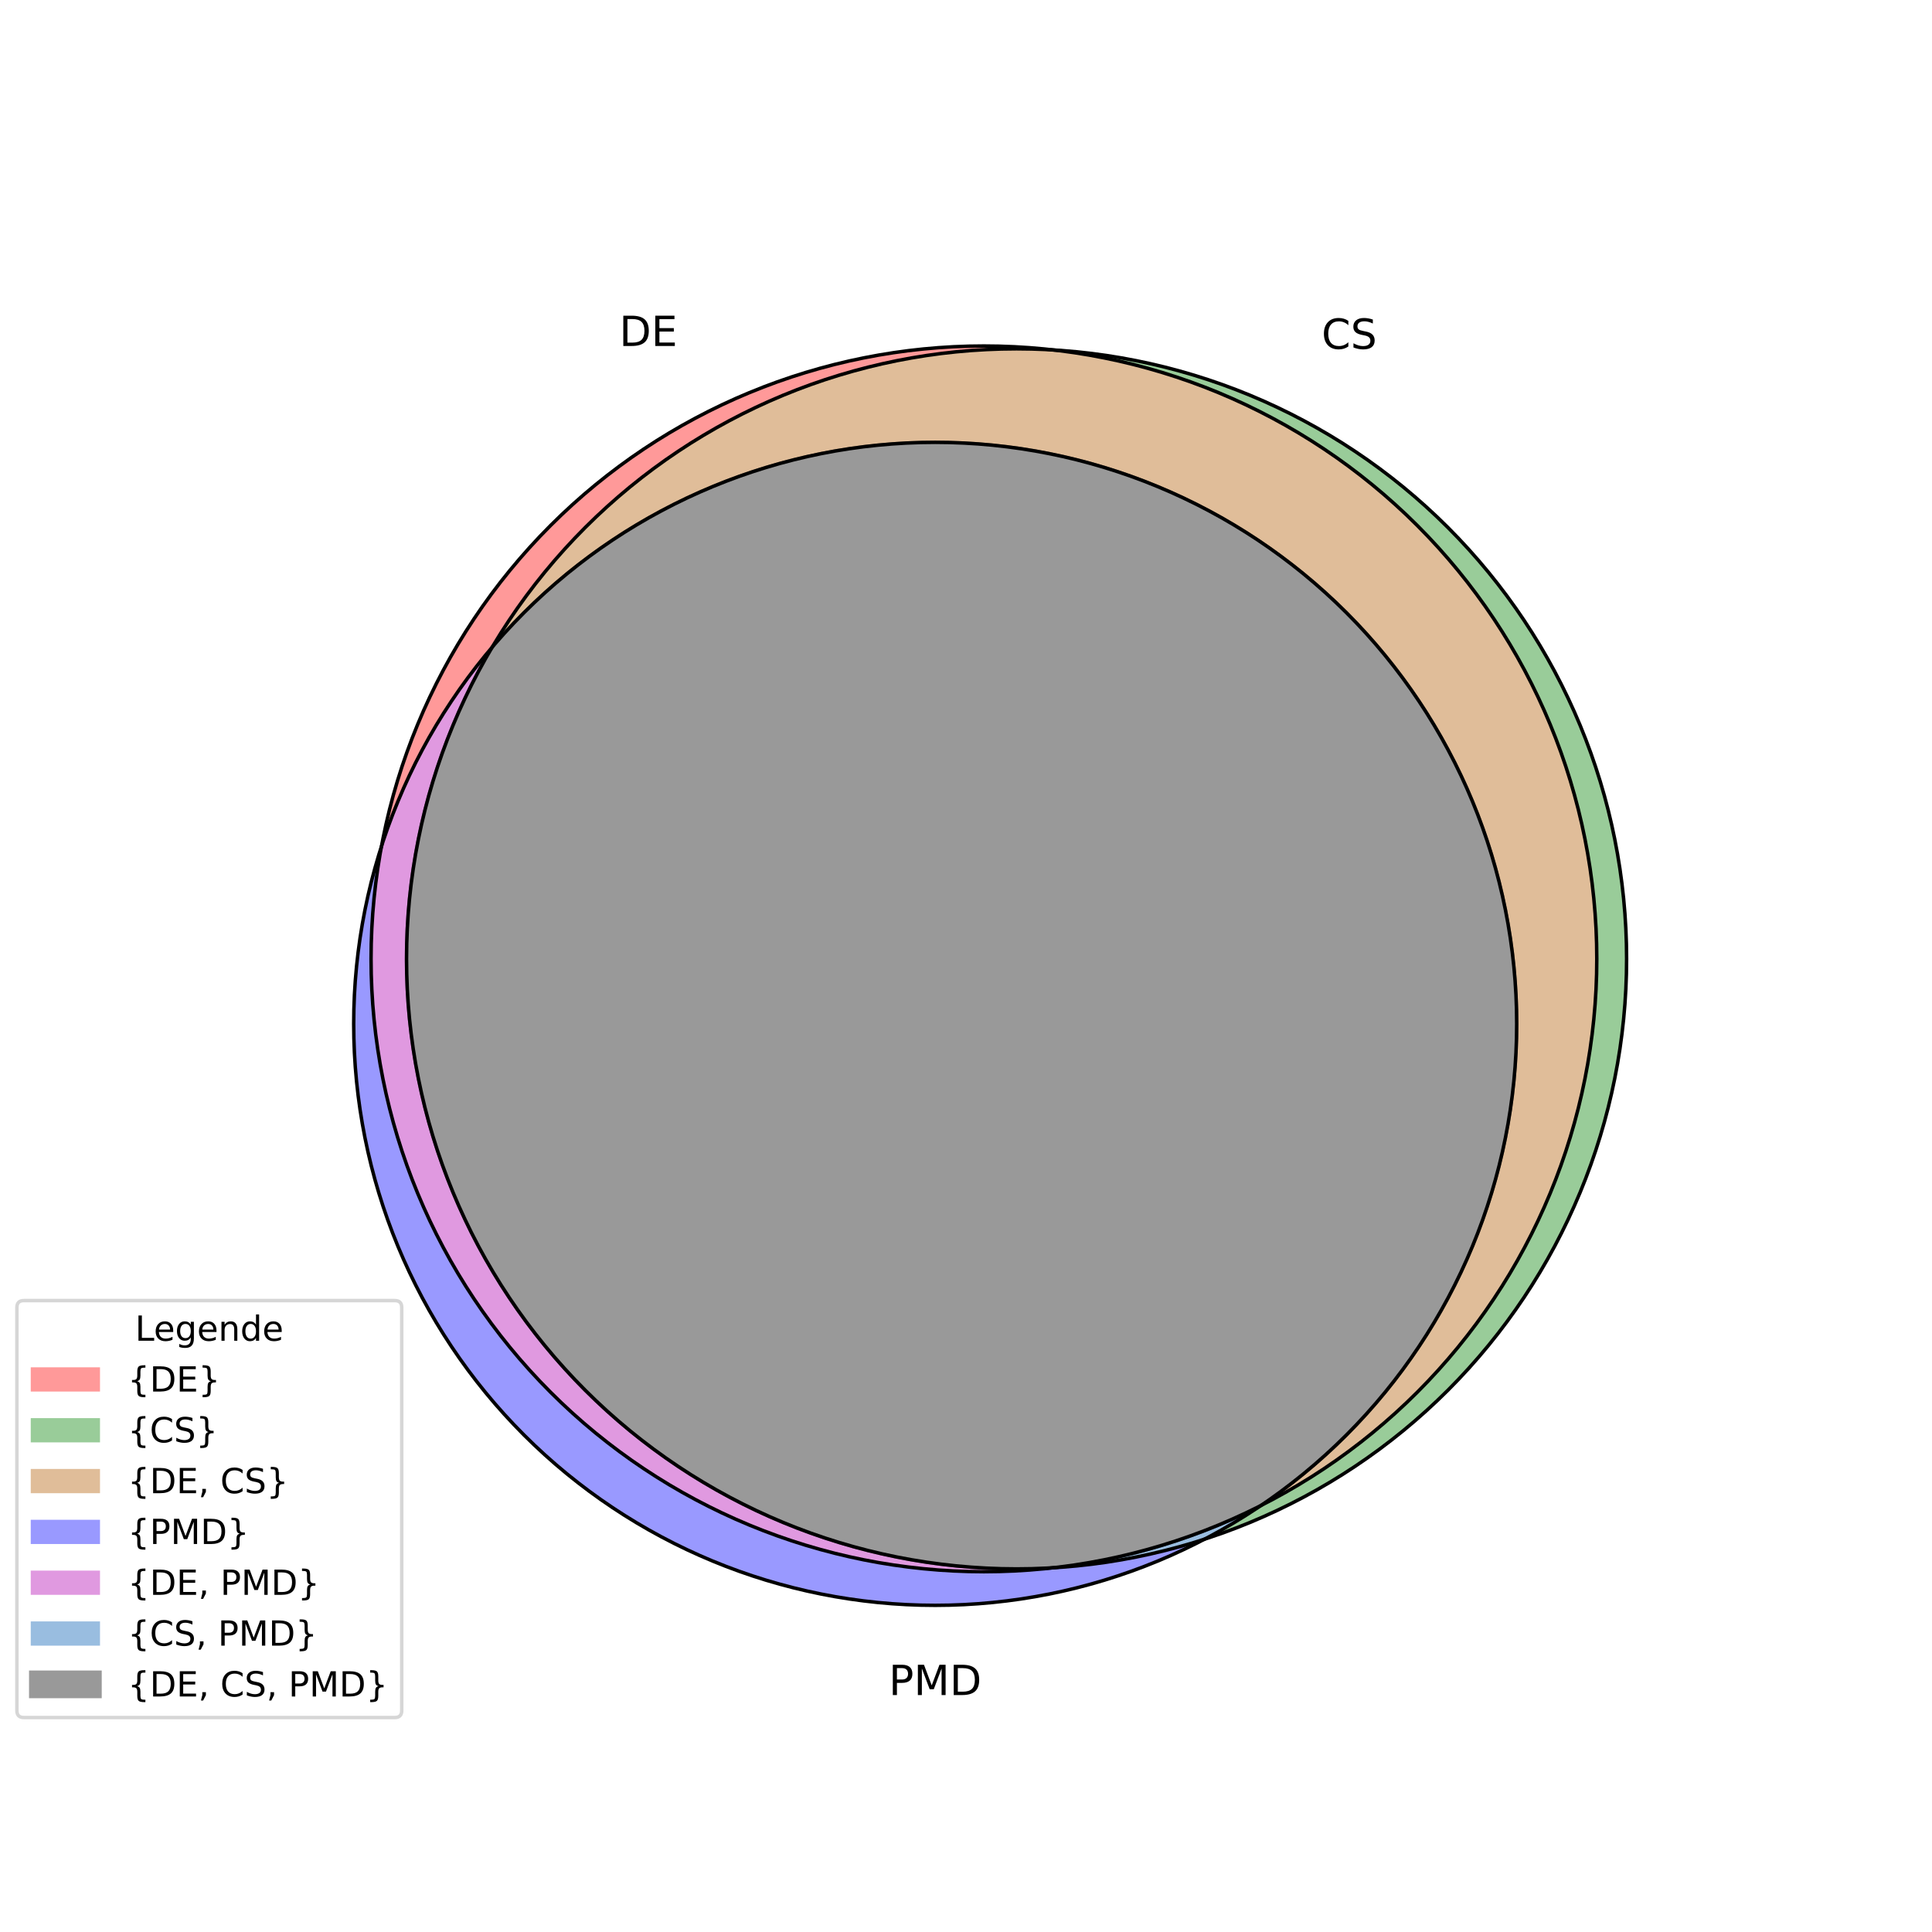
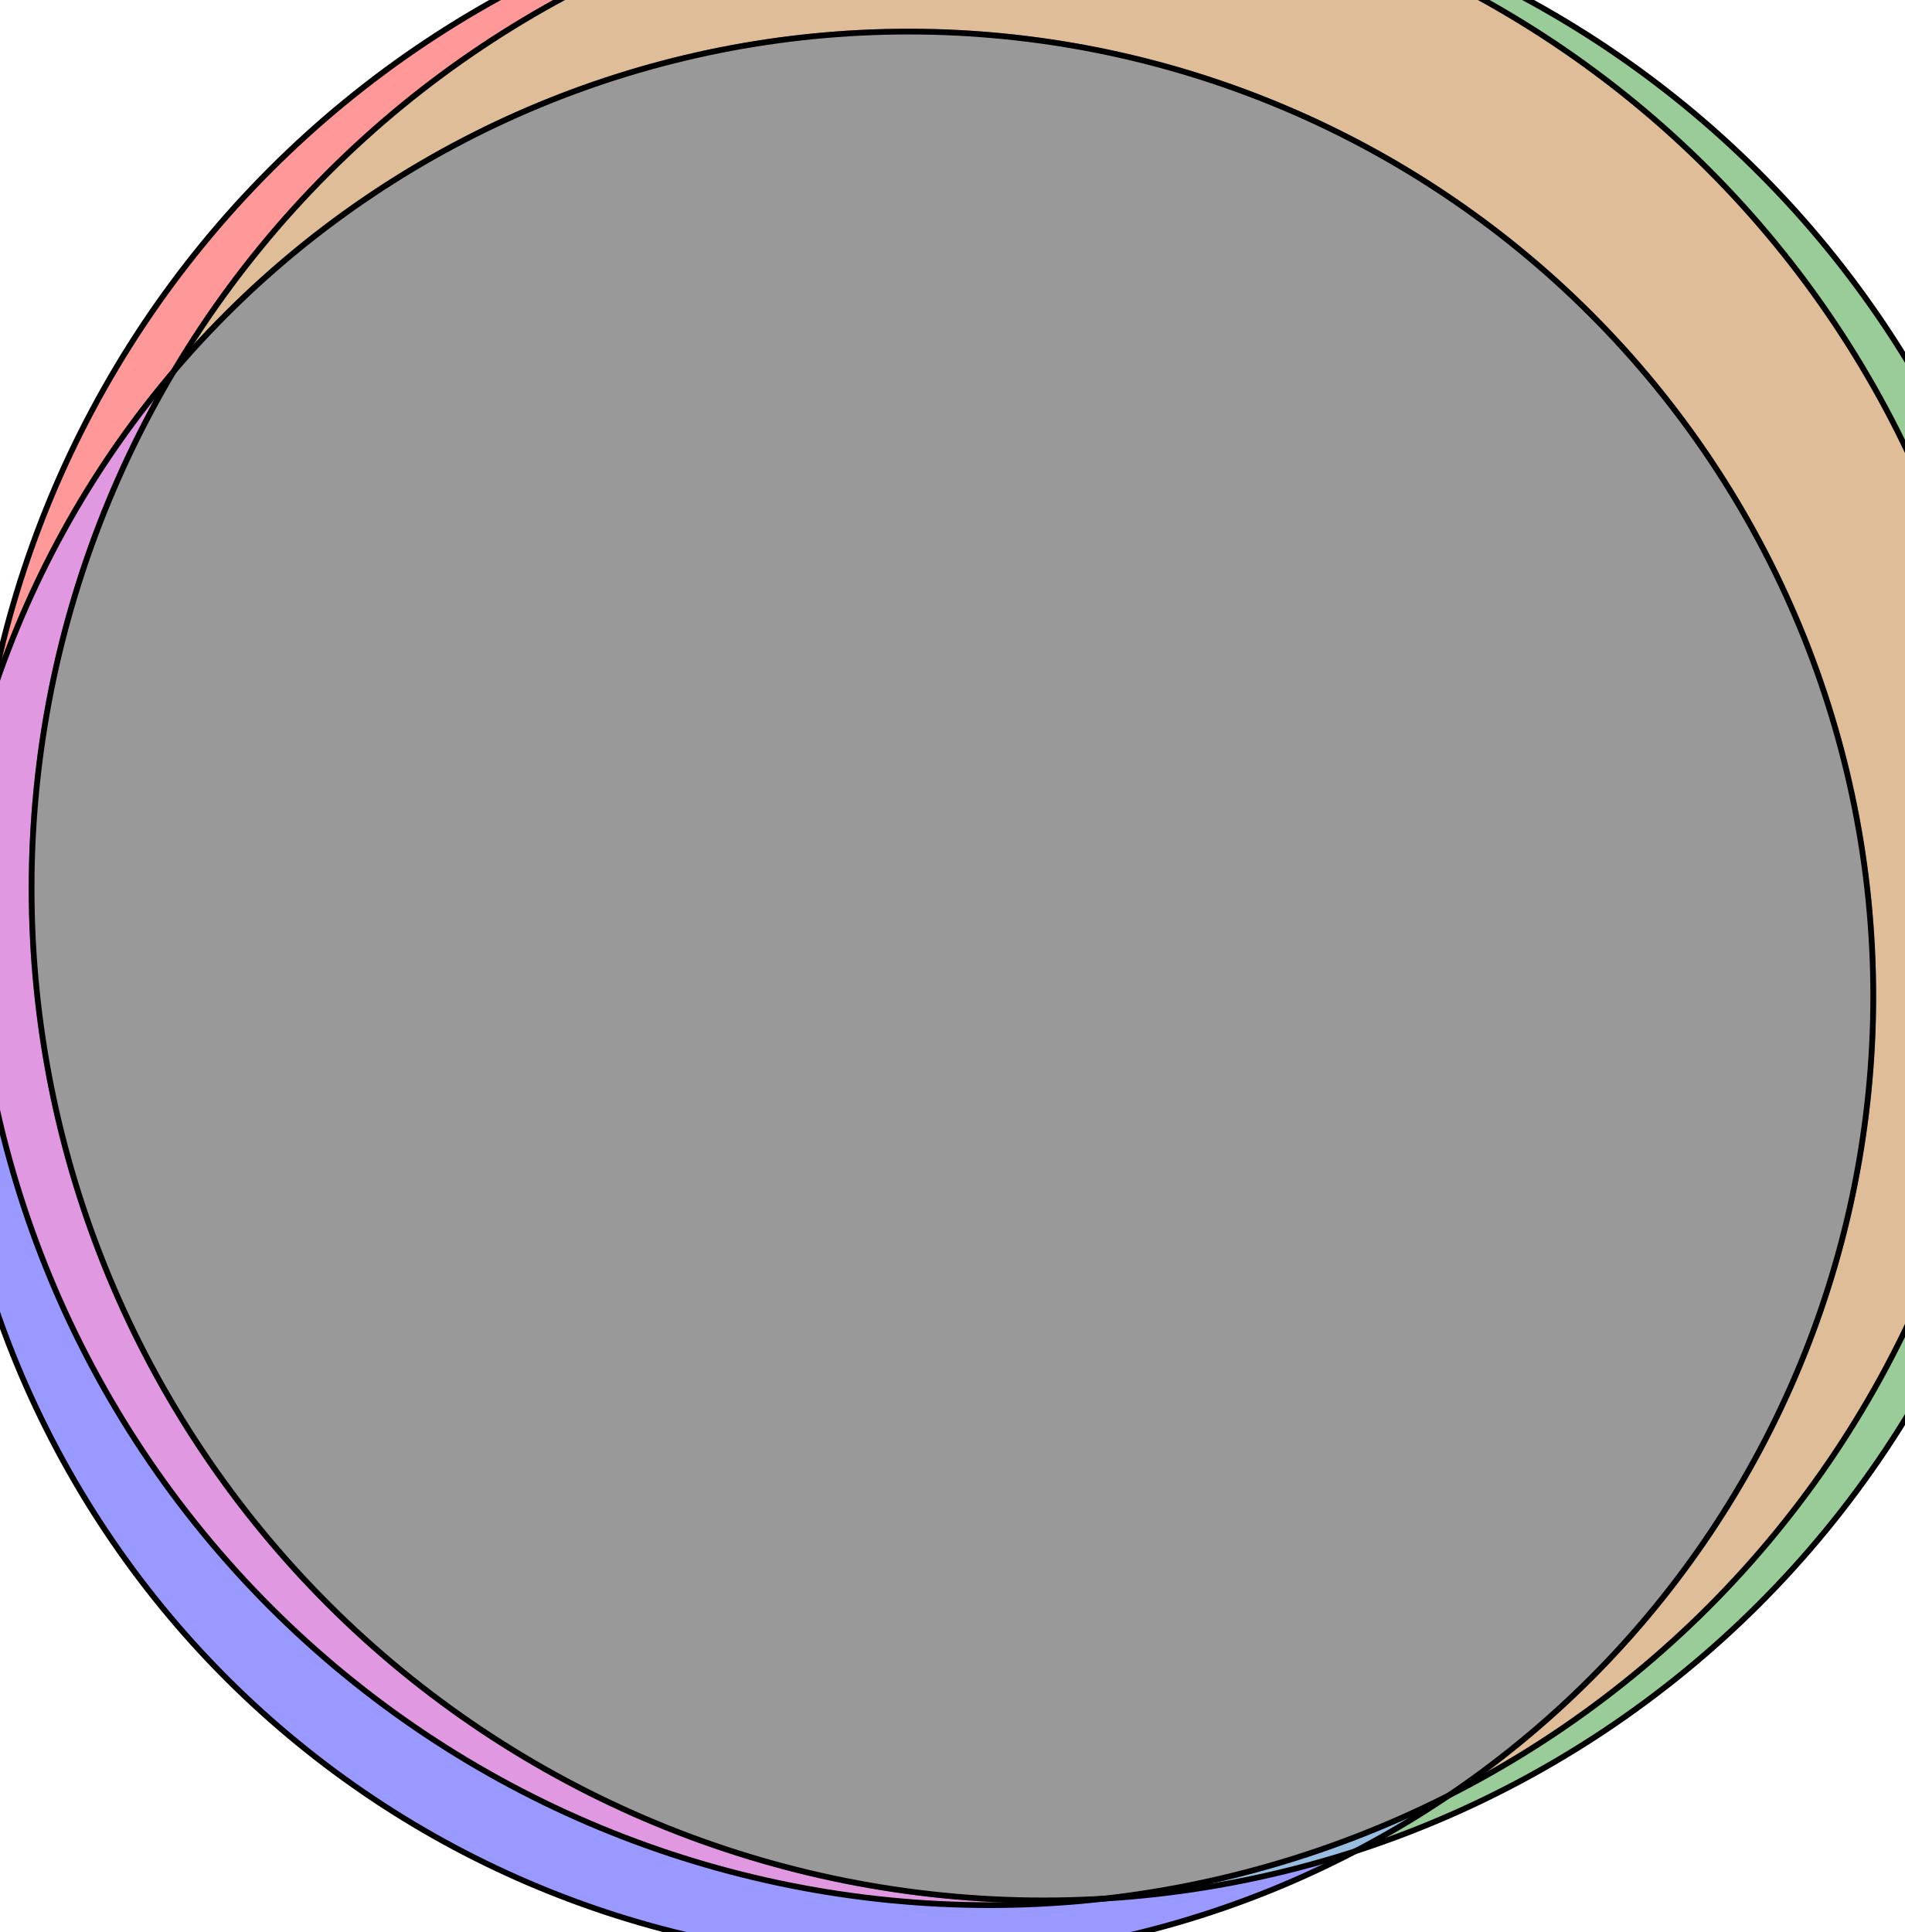
- <svg xmlns="http://www.w3.org/2000/svg" xmlns:xlink="http://www.w3.org/1999/xlink" height="558pt" version="1.1" viewBox="0 0 558 558" width="558pt">
-   <defs>
-     <style type="text/css">*{stroke-linecap:butt;stroke-linejoin:round;}</style>
+ <svg xmlns="http://www.w3.org/2000/svg" height="336.366pt" version="1.1" viewBox="0 0 331.63 336.366" width="331.63pt" id="svg539">
+   <defs id="defs280">
+     <style type="text/css" id="style278">*{stroke-linecap:butt;stroke-linejoin:round;}</style>
  </defs>
-   <g id="figure_1">
+   <g id="figure_1" transform="translate(-111.9192,-122.2577)">
    <g id="patch_1">
-       <path d="M 0 558  L 558 558  L 558 0  L 0 0  z " style="fill:#ffffff;" />
+       <path d="M 0,558 H 558 V 0 H 0 Z" style="fill:#ffffff" id="path282" />
    </g>
    <g id="axes_1">
      <g id="patch_2">
-         <path clip-path="url(#pb40108dabd)" d="M 304.256 101.071  C 259.792 95.994 215.016 107.964 179.017 134.551  C 143.018 161.138 118.408 200.413 110.182 244.404  C 113.556 233.888 117.958 223.73 123.326 214.079  C 128.693 204.427 134.999 195.329 142.153 186.915  C 158.684 159.104 182.56 136.375 211.152 121.234  C 239.744 106.093 271.961 99.115 304.256 101.071  " style="fill:#ff0000;opacity:0.4;" />
+         <path clip-path="url(#pb40108dabd)" d="m 304.256,101.071 c -44.464,-5.077 -89.24,6.893 -125.239,33.48 -35.999,26.587 -60.609,65.862 -68.834,109.852 3.373,-10.516 7.776,-20.673 13.143,-30.325 5.367,-9.652 11.674,-18.75 18.827,-27.164 16.531,-27.812 40.407,-50.54 68.999,-65.681 28.592,-15.141 60.809,-22.119 93.104,-20.163" style="opacity:0.4;fill:#ff0000" id="path285" />
      </g>
      <g id="patch_3">
-         <path clip-path="url(#pb40108dabd)" d="M 304.256 101.071  C 342.076 105.389 377.514 121.795 405.277 147.838  C 433.04 173.882 451.675 208.199 458.4 245.667  C 465.124 283.135 459.586 321.791 442.613 355.864  C 425.639 389.937 398.119 417.642 364.16 434.843  C 361.541 436.613 358.872 438.31 356.157 439.93  C 353.442 441.55 350.681 443.093 347.879 444.557  C 386.925 431.915 420.352 406.018 442.35 371.37  C 464.347 336.722 473.561 295.453 468.391 254.739  C 463.22 214.024 443.982 176.369 414.022 148.319  C 384.062 120.27 345.222 103.551 304.256 101.071  " style="fill:#008000;opacity:0.4;" />
+         <path clip-path="url(#pb40108dabd)" d="m 304.256,101.071 c 37.821,4.318 73.258,20.724 101.021,46.767 27.763,26.044 46.398,60.361 53.123,97.829 6.725,37.468 1.187,76.124 -15.787,110.197 -16.974,34.073 -44.494,61.778 -78.453,78.979 -2.619,1.771 -5.288,3.467 -8.003,5.087 -2.715,1.62 -5.475,3.163 -8.278,4.627 39.046,-12.642 72.473,-38.539 94.471,-73.187 21.997,-34.648 31.212,-75.917 26.041,-116.631 -5.171,-40.714 -24.409,-78.37 -54.369,-106.419 -29.96,-28.05 -68.8,-44.768 -109.766,-47.248" style="opacity:0.4;fill:#008000" id="path288" />
      </g>
      <g id="patch_4">
-         <path clip-path="url(#pb40108dabd)" d="M 304.256 101.071  C 271.961 99.115 239.744 106.093 211.152 121.234  C 182.56 136.375 158.684 159.104 142.153 186.915  C 157.684 168.649 176.947 153.919 198.645 143.718  C 220.342 133.517 243.974 128.079 267.948 127.772  C 291.922 127.464 315.686 132.294 337.638 141.935  C 359.59 151.576 379.225 165.807 395.219 183.669  C 411.213 201.53 423.199 222.611 430.367 245.491  C 437.536 268.37 439.722 292.521 436.78 316.315  C 433.838 340.11 425.834 363.001 413.308 383.445  C 400.783 403.889 384.023 421.415 364.16 434.843  C 398.119 417.642 425.639 389.937 442.613 355.864  C 459.586 321.791 465.124 283.135 458.4 245.667  C 451.675 208.199 433.04 173.882 405.277 147.838  C 377.514 121.795 342.076 105.389 304.256 101.071  " style="fill:#b25a00;opacity:0.4;" />
+         <path clip-path="url(#pb40108dabd)" d="m 304.256,101.071 c -32.294,-1.955 -64.512,5.022 -93.104,20.163 -28.592,15.141 -52.468,37.87 -68.999,65.681 15.531,-18.266 34.794,-32.996 56.491,-43.197 21.697,-10.201 45.33,-15.639 69.304,-15.946 23.974,-0.308 47.738,4.522 69.69,14.163 21.952,9.641 41.587,23.872 57.581,41.734 15.994,17.861 27.979,38.943 35.148,61.822 7.168,22.879 9.355,47.03 6.413,70.825 -2.942,23.795 -10.946,46.686 -23.472,67.129 -12.526,20.444 -29.285,37.97 -49.148,51.398 33.959,-17.201 61.479,-44.906 78.453,-78.979 16.974,-34.073 22.512,-72.729 15.787,-110.197 -6.725,-37.468 -25.36,-71.785 -53.123,-97.829 -27.763,-26.044 -63.201,-42.449 -101.021,-46.767" style="opacity:0.4;fill:#b25a00" id="path291" />
      </g>
      <g id="patch_5">
-         <path clip-path="url(#pb40108dabd)" d="M 110.182 244.404  C 100.009 276.118 99.495 310.153 108.708 342.159  C 117.92 374.166 136.449 402.72 161.926 424.173  C 187.402 445.625 218.694 459.022 251.802 462.652  C 284.909 466.281 318.36 459.981 347.879 444.557  C 340.819 446.843 333.621 448.681 326.328 450.059  C 319.036 451.437 311.664 452.354 304.256 452.802  C 276.736 455.944 248.859 452.583 222.874 442.991  C 196.889 433.398 173.516 417.839 154.639 397.569  C 135.762 377.299 121.904 352.878 114.183 326.277  C 106.462 299.676 105.092 271.631 110.182 244.404  " style="fill:#0000ff;opacity:0.4;" />
+         <path clip-path="url(#pb40108dabd)" d="m 110.182,244.404 c -10.174,31.714 -10.687,65.749 -1.474,97.756 9.213,32.007 27.741,60.561 53.218,82.013 25.477,21.453 56.768,34.85 89.876,38.479 33.108,3.629 66.558,-2.671 96.078,-18.095 -7.061,2.286 -14.259,4.124 -21.551,5.502 -7.292,1.378 -14.665,2.294 -22.073,2.743 -27.52,3.142 -55.397,-0.219 -81.382,-9.811 -25.985,-9.593 -49.358,-25.152 -68.235,-45.422 -18.877,-20.27 -32.735,-44.691 -40.456,-71.292 -7.721,-26.601 -9.091,-54.646 -4,-81.873" style="opacity:0.4;fill:#0000ff" id="path294" />
      </g>
      <g id="patch_6">
-         <path clip-path="url(#pb40108dabd)" d="M 110.182 244.404  C 105.092 271.631 106.462 299.676 114.183 326.277  C 121.904 352.878 135.762 377.299 154.639 397.569  C 173.516 417.839 196.889 433.398 222.874 442.991  C 248.859 452.583 276.736 455.944 304.256 452.802  C 272.296 454.737 240.406 447.924 212.027 433.099  C 183.648 418.274 159.84 395.989 143.173 368.651  C 126.506 341.313 117.602 309.942 117.422 277.925  C 117.242 245.907 125.794 214.438 142.153 186.915  C 134.999 195.329 128.693 204.427 123.326 214.079  C 117.958 223.73 113.556 233.888 110.182 244.404  " style="fill:#b200b2;opacity:0.4;" />
+         <path clip-path="url(#pb40108dabd)" d="m 110.182,244.404 c -5.091,27.227 -3.72,55.272 4,81.873 7.721,26.601 21.579,51.022 40.456,71.292 18.877,20.27 42.251,35.829 68.235,45.422 25.985,9.593 53.862,12.953 81.382,9.811 -31.959,1.935 -63.85,-4.878 -92.229,-19.703 -28.379,-14.825 -52.187,-37.11 -68.854,-64.448 -16.667,-27.338 -25.571,-58.709 -25.751,-90.726 -0.18,-32.018 8.372,-63.486 24.731,-91.01 -7.154,8.414 -13.46,17.512 -18.827,27.164 -5.367,9.652 -9.77,19.809 -13.143,30.325" style="opacity:0.4;fill:#b200b2" id="path297" />
      </g>
      <g id="patch_7">
-         <path clip-path="url(#pb40108dabd)" d="M 364.16 434.843  C 354.807 439.581 345.051 443.478 335.007 446.489  C 324.964 449.5 314.673 451.613 304.256 452.802  C 311.664 452.354 319.036 451.437 326.328 450.059  C 333.621 448.681 340.819 446.843 347.879 444.557  C 350.681 443.093 353.442 441.55 356.157 439.93  C 358.872 438.31 361.541 436.613 364.16 434.843  " style="fill:#005ab2;opacity:0.4;" />
+         <path clip-path="url(#pb40108dabd)" d="m 364.16,434.843 c -9.353,4.738 -19.109,8.635 -29.153,11.646 -10.043,3.011 -20.334,5.124 -30.752,6.313 7.408,-0.449 14.78,-1.365 22.073,-2.743 7.292,-1.378 14.49,-3.216 21.551,-5.502 2.802,-1.464 5.562,-3.007 8.278,-4.627 2.715,-1.62 5.384,-3.316 8.003,-5.087" style="opacity:0.4;fill:#005ab2" id="path300" />
      </g>
      <g id="patch_8">
-         <path clip-path="url(#pb40108dabd)" d="M 142.153 186.915  C 125.794 214.438 117.242 245.907 117.422 277.925  C 117.602 309.942 126.506 341.313 143.173 368.651  C 159.84 395.989 183.648 418.274 212.027 433.099  C 240.406 447.924 272.296 454.737 304.256 452.802  C 314.673 451.613 324.964 449.5 335.007 446.489  C 345.051 443.478 354.807 439.581 364.16 434.843  C 384.023 421.415 400.783 403.889 413.308 383.445  C 425.834 363.001 433.838 340.11 436.78 316.315  C 439.722 292.521 437.536 268.37 430.367 245.491  C 423.199 222.611 411.213 201.53 395.219 183.669  C 379.225 165.807 359.59 151.576 337.638 141.935  C 315.686 132.294 291.922 127.464 267.948 127.772  C 243.974 128.079 220.342 133.517 198.645 143.718  C 176.947 153.919 157.684 168.649 142.153 186.915  " style="opacity:0.4;stroke:#000000;stroke-linejoin:miter;" />
+         <path clip-path="url(#pb40108dabd)" d="m 142.153,186.915 c -16.359,27.523 -24.911,58.992 -24.731,91.01 0.18,32.018 9.084,63.389 25.751,90.726 16.667,27.338 40.475,49.622 68.854,64.448 28.379,14.825 60.269,21.638 92.229,19.703 10.417,-1.189 20.708,-3.302 30.752,-6.313 10.043,-3.011 19.799,-6.908 29.153,-11.646 19.863,-13.428 36.623,-30.954 49.148,-51.398 12.526,-20.444 20.529,-43.335 23.472,-67.129 2.942,-23.795 0.756,-47.946 -6.413,-70.825 -7.169,-22.879 -19.154,-43.96 -35.148,-61.822 -15.994,-17.861 -35.629,-32.093 -57.581,-41.734 -21.952,-9.641 -45.716,-14.471 -69.69,-14.163 -23.974,0.308 -47.606,5.745 -69.304,15.946 -21.697,10.201 -40.961,24.931 -56.491,43.197" style="opacity:0.4;stroke:#000000;stroke-linejoin:miter" id="path303" />
      </g>
      <g id="patch_9">
-         <path clip-path="url(#pb40108dabd)" d="M 284.175 453.945  C 331.118 453.945 376.145 435.294 409.339 402.1  C 442.533 368.906 461.184 323.88 461.184 276.936  C 461.184 229.993 442.533 184.967 409.339 151.773  C 376.145 118.579 331.118 99.928 284.175 99.928  C 237.232 99.928 192.205 118.579 159.012 151.773  C 125.818 184.967 107.167 229.993 107.167 276.936  C 107.167 323.88 125.818 368.906 159.012 402.1  C 192.205 435.294 237.232 453.945 284.175 453.945  z " style="fill:none;stroke:#000000;stroke-linejoin:miter;" />
+         <path clip-path="url(#pb40108dabd)" d="m 284.175,453.945 c 46.943,0 91.97,-18.651 125.164,-51.845 33.194,-33.194 51.845,-78.221 51.845,-125.164 0,-46.943 -18.651,-91.97 -51.845,-125.164 -33.194,-33.194 -78.221,-51.845 -125.164,-51.845 -46.943,0 -91.97,18.651 -125.164,51.845 -33.194,33.194 -51.845,78.221 -51.845,125.164 0,46.943 18.651,91.97 51.845,125.164 33.194,33.194 78.221,51.845 125.164,51.845 z" style="fill:none;stroke:#000000;stroke-linejoin:miter" id="path306" />
      </g>
      <g id="patch_10">
-         <path clip-path="url(#pb40108dabd)" d="M 293.607 453.124  C 340.332 453.124 385.15 434.56 418.19 401.52  C 451.23 368.48 469.795 323.662 469.795 276.936  C 469.795 230.211 451.23 185.393 418.19 152.353  C 385.15 119.313 340.332 100.749 293.607 100.749  C 246.881 100.749 202.063 119.313 169.023 152.353  C 135.983 185.393 117.419 230.211 117.419 276.936  C 117.419 323.662 135.983 368.48 169.023 401.52  C 202.063 434.56 246.881 453.124 293.607 453.124  z " style="fill:none;stroke:#000000;stroke-linejoin:miter;" />
+         <path clip-path="url(#pb40108dabd)" d="m 293.607,453.124 c 46.726,0 91.544,-18.564 124.583,-51.604 33.04,-33.04 51.604,-77.858 51.604,-124.583 0,-46.726 -18.564,-91.544 -51.604,-124.584 -33.04,-33.04 -77.858,-51.604 -124.583,-51.604 -46.726,0 -91.544,18.564 -124.584,51.604 -33.04,33.04 -51.604,77.858 -51.604,124.584 0,46.726 18.564,91.544 51.604,124.583 33.04,33.04 77.858,51.604 124.584,51.604 z" style="fill:none;stroke:#000000;stroke-linejoin:miter" id="path309" />
      </g>
      <g id="patch_11">
-         <path clip-path="url(#pb40108dabd)" d="M 270.102 463.652  C 314.643 463.652 357.364 445.956 388.859 414.461  C 420.354 382.967 438.049 340.245 438.049 295.705  C 438.049 251.165 420.354 208.443 388.859 176.948  C 357.364 145.454 314.643 127.758 270.102 127.758  C 225.562 127.758 182.841 145.454 151.346 176.948  C 119.851 208.443 102.155 251.165 102.155 295.705  C 102.155 340.245 119.851 382.967 151.346 414.461  C 182.841 445.956 225.562 463.652 270.102 463.652  z " style="fill:none;stroke:#000000;stroke-linejoin:miter;" />
-       </g>
-       <g id="text_1">
-         <g transform="translate(178.8487 99.92826)scale(0.12 -0.12)">
-           <defs>
-             <path d="M 1259 4147  L 1259 519  L 2022 519  Q 2988 519 3436 956  Q 3884 1394 3884 2338  Q 3884 3275 3436 3711  Q 2988 4147 2022 4147  L 1259 4147  z M 628 4666  L 1925 4666  Q 3281 4666 3915 4102  Q 4550 3538 4550 2338  Q 4550 1131 3912 565  Q 3275 0 1925 0  L 628 0  L 628 4666  z " id="DejaVuSans-44" transform="scale(0.015625)" />
-             <path d="M 628 4666  L 3578 4666  L 3578 4134  L 1259 4134  L 1259 2753  L 3481 2753  L 3481 2222  L 1259 2222  L 1259 531  L 3634 531  L 3634 0  L 628 0  L 628 4666  z " id="DejaVuSans-45" transform="scale(0.015625)" />
-           </defs>
-           <use xlink:href="#DejaVuSans-44" />
-           <use x="77.002" xlink:href="#DejaVuSans-45" />
-         </g>
-       </g>
-       <g id="text_2">
-         <g transform="translate(381.7007 100.7488)scale(0.12 -0.12)">
-           <defs>
-             <path d="M 4122 4306  L 4122 3641  Q 3803 3938 3442 4084  Q 3081 4231 2675 4231  Q 1875 4231 1450 3742  Q 1025 3253 1025 2328  Q 1025 1406 1450 917  Q 1875 428 2675 428  Q 3081 428 3442 575  Q 3803 722 4122 1019  L 4122 359  Q 3791 134 3420 21  Q 3050 -91 2638 -91  Q 1578 -91 968 557  Q 359 1206 359 2328  Q 359 3453 968 4101  Q 1578 4750 2638 4750  Q 3056 4750 3426 4639  Q 3797 4528 4122 4306  z " id="DejaVuSans-43" transform="scale(0.015625)" />
-             <path d="M 3425 4513  L 3425 3897  Q 3066 4069 2747 4153  Q 2428 4238 2131 4238  Q 1616 4238 1336 4038  Q 1056 3838 1056 3469  Q 1056 3159 1242 3001  Q 1428 2844 1947 2747  L 2328 2669  Q 3034 2534 3370 2195  Q 3706 1856 3706 1288  Q 3706 609 3251 259  Q 2797 -91 1919 -91  Q 1588 -91 1214 -16  Q 841 59 441 206  L 441 856  Q 825 641 1194 531  Q 1563 422 1919 422  Q 2459 422 2753 634  Q 3047 847 3047 1241  Q 3047 1584 2836 1778  Q 2625 1972 2144 2069  L 1759 2144  Q 1053 2284 737 2584  Q 422 2884 422 3419  Q 422 4038 858 4394  Q 1294 4750 2059 4750  Q 2388 4750 2728 4690  Q 3069 4631 3425 4513  z " id="DejaVuSans-53" transform="scale(0.015625)" />
-           </defs>
-           <use xlink:href="#DejaVuSans-43" />
-           <use x="69.824" xlink:href="#DejaVuSans-53" />
-         </g>
-       </g>
-       <g id="text_3">
-         <g transform="translate(256.6878 489.5646)scale(0.12 -0.12)">
-           <defs>
-             <path d="M 1259 4147  L 1259 2394  L 2053 2394  Q 2494 2394 2734 2622  Q 2975 2850 2975 3272  Q 2975 3691 2734 3919  Q 2494 4147 2053 4147  L 1259 4147  z M 628 4666  L 2053 4666  Q 2838 4666 3239 4311  Q 3641 3956 3641 3272  Q 3641 2581 3239 2228  Q 2838 1875 2053 1875  L 1259 1875  L 1259 0  L 628 0  L 628 4666  z " id="DejaVuSans-50" transform="scale(0.015625)" />
-             <path d="M 628 4666  L 1569 4666  L 2759 1491  L 3956 4666  L 4897 4666  L 4897 0  L 4281 0  L 4281 4097  L 3078 897  L 2444 897  L 1241 4097  L 1241 0  L 628 0  L 628 4666  z " id="DejaVuSans-4d" transform="scale(0.015625)" />
-           </defs>
-           <use xlink:href="#DejaVuSans-50" />
-           <use x="60.303" xlink:href="#DejaVuSans-4d" />
-           <use x="146.582" xlink:href="#DejaVuSans-44" />
-         </g>
-       </g>
-       <g id="legend_1">
-         <g id="patch_12">
-           <path d="M 6.883 496.057  L 114.028 496.057  Q 116.028 496.057 116.028 494.057  L 116.028 377.632  Q 116.028 375.632 114.028 375.632  L 6.883 375.632  Q 4.883 375.632 4.883 377.632  L 4.883 494.057  Q 4.883 496.057 6.883 496.057  z " style="fill:#ffffff;opacity:0.8;stroke:#cccccc;stroke-linejoin:miter;" />
-         </g>
-         <g id="text_4">
-           <g transform="translate(39.00984 387.2306)scale(0.1 -0.1)">
-             <defs>
-               <path d="M 628 4666  L 1259 4666  L 1259 531  L 3531 531  L 3531 0  L 628 0  L 628 4666  z " id="DejaVuSans-4c" transform="scale(0.015625)" />
-               <path d="M 3597 1894  L 3597 1613  L 953 1613  Q 991 1019 1311 708  Q 1631 397 2203 397  Q 2534 397 2845 478  Q 3156 559 3463 722  L 3463 178  Q 3153 47 2828 -22  Q 2503 -91 2169 -91  Q 1331 -91 842 396  Q 353 884 353 1716  Q 353 2575 817 3079  Q 1281 3584 2069 3584  Q 2775 3584 3186 3129  Q 3597 2675 3597 1894  z M 3022 2063  Q 3016 2534 2758 2815  Q 2500 3097 2075 3097  Q 1594 3097 1305 2825  Q 1016 2553 972 2059  L 3022 2063  z " id="DejaVuSans-65" transform="scale(0.015625)" />
-               <path d="M 2906 1791  Q 2906 2416 2648 2759  Q 2391 3103 1925 3103  Q 1463 3103 1205 2759  Q 947 2416 947 1791  Q 947 1169 1205 825  Q 1463 481 1925 481  Q 2391 481 2648 825  Q 2906 1169 2906 1791  z M 3481 434  Q 3481 -459 3084 -895  Q 2688 -1331 1869 -1331  Q 1566 -1331 1297 -1286  Q 1028 -1241 775 -1147  L 775 -588  Q 1028 -725 1275 -790  Q 1522 -856 1778 -856  Q 2344 -856 2625 -561  Q 2906 -266 2906 331  L 2906 616  Q 2728 306 2450 153  Q 2172 0 1784 0  Q 1141 0 747 490  Q 353 981 353 1791  Q 353 2603 747 3093  Q 1141 3584 1784 3584  Q 2172 3584 2450 3431  Q 2728 3278 2906 2969  L 2906 3500  L 3481 3500  L 3481 434  z " id="DejaVuSans-67" transform="scale(0.015625)" />
-               <path d="M 3513 2113  L 3513 0  L 2938 0  L 2938 2094  Q 2938 2591 2744 2837  Q 2550 3084 2163 3084  Q 1697 3084 1428 2787  Q 1159 2491 1159 1978  L 1159 0  L 581 0  L 581 3500  L 1159 3500  L 1159 2956  Q 1366 3272 1645 3428  Q 1925 3584 2291 3584  Q 2894 3584 3203 3211  Q 3513 2838 3513 2113  z " id="DejaVuSans-6e" transform="scale(0.015625)" />
-               <path d="M 2906 2969  L 2906 4863  L 3481 4863  L 3481 0  L 2906 0  L 2906 525  Q 2725 213 2448 61  Q 2172 -91 1784 -91  Q 1150 -91 751 415  Q 353 922 353 1747  Q 353 2572 751 3078  Q 1150 3584 1784 3584  Q 2172 3584 2448 3432  Q 2725 3281 2906 2969  z M 947 1747  Q 947 1113 1208 752  Q 1469 391 1925 391  Q 2381 391 2643 752  Q 2906 1113 2906 1747  Q 2906 2381 2643 2742  Q 2381 3103 1925 3103  Q 1469 3103 1208 2742  Q 947 2381 947 1747  z " id="DejaVuSans-64" transform="scale(0.015625)" />
-             </defs>
-             <use xlink:href="#DejaVuSans-4c" />
-             <use x="53.963" xlink:href="#DejaVuSans-65" />
-             <use x="115.486" xlink:href="#DejaVuSans-67" />
-             <use x="178.963" xlink:href="#DejaVuSans-65" />
-             <use x="240.486" xlink:href="#DejaVuSans-6e" />
-             <use x="303.865" xlink:href="#DejaVuSans-64" />
-             <use x="367.342" xlink:href="#DejaVuSans-65" />
-           </g>
-         </g>
-         <g id="patch_13">
-           <path d="M 8.883 401.909  L 28.883 401.909  L 28.883 394.909  L 8.883 394.909  z " style="fill:#ff0000;opacity:0.4;" />
-         </g>
-         <g id="text_5">
-           <g transform="translate(36.8825 401.9087)scale(0.1 -0.1)">
-             <defs>
-               <path d="M 3272 -594  L 3272 -1044  L 3078 -1044  Q 2300 -1044 2036 -812  Q 1772 -581 1772 109  L 1772 856  Q 1772 1328 1603 1509  Q 1434 1691 991 1691  L 800 1691  L 800 2138  L 991 2138  Q 1438 2138 1605 2317  Q 1772 2497 1772 2963  L 1772 3713  Q 1772 4403 2036 4633  Q 2300 4863 3078 4863  L 3272 4863  L 3272 4416  L 3059 4416  Q 2619 4416 2484 4278  Q 2350 4141 2350 3700  L 2350 2925  Q 2350 2434 2208 2212  Q 2066 1991 1722 1913  Q 2069 1828 2209 1606  Q 2350 1384 2350 897  L 2350 122  Q 2350 -319 2484 -456  Q 2619 -594 3059 -594  L 3272 -594  z " id="DejaVuSans-7b" transform="scale(0.015625)" />
-               <path d="M 800 -594  L 1019 -594  Q 1456 -594 1589 -459  Q 1722 -325 1722 122  L 1722 897  Q 1722 1384 1862 1606  Q 2003 1828 2350 1913  Q 2003 1991 1862 2212  Q 1722 2434 1722 2925  L 1722 3700  Q 1722 4144 1589 4280  Q 1456 4416 1019 4416  L 800 4416  L 800 4863  L 997 4863  Q 1775 4863 2036 4633  Q 2297 4403 2297 3713  L 2297 2963  Q 2297 2497 2465 2317  Q 2634 2138 3078 2138  L 3272 2138  L 3272 1691  L 3078 1691  Q 2634 1691 2465 1509  Q 2297 1328 2297 856  L 2297 109  Q 2297 -581 2036 -812  Q 1775 -1044 997 -1044  L 800 -1044  L 800 -594  z " id="DejaVuSans-7d" transform="scale(0.015625)" />
-             </defs>
-             <use xlink:href="#DejaVuSans-7b" />
-             <use x="63.623" xlink:href="#DejaVuSans-44" />
-             <use x="140.625" xlink:href="#DejaVuSans-45" />
-             <use x="203.809" xlink:href="#DejaVuSans-7d" />
-           </g>
-         </g>
-         <g id="patch_14">
-           <path d="M 8.883 416.587  L 28.883 416.587  L 28.883 409.587  L 8.883 409.587  z " style="fill:#008000;opacity:0.4;" />
-         </g>
-         <g id="text_6">
-           <g transform="translate(36.8825 416.5869)scale(0.1 -0.1)">
-             <use xlink:href="#DejaVuSans-7b" />
-             <use x="63.623" xlink:href="#DejaVuSans-43" />
-             <use x="133.447" xlink:href="#DejaVuSans-53" />
-             <use x="196.924" xlink:href="#DejaVuSans-7d" />
-           </g>
-         </g>
-         <g id="patch_15">
-           <path d="M 8.883 431.265  L 28.883 431.265  L 28.883 424.265  L 8.883 424.265  z " style="fill:#b25a00;opacity:0.4;" />
-         </g>
-         <g id="text_7">
-           <g transform="translate(36.8825 431.265)scale(0.1 -0.1)">
-             <defs>
-               <path d="M 750 794  L 1409 794  L 1409 256  L 897 -744  L 494 -744  L 750 256  L 750 794  z " id="DejaVuSans-2c" transform="scale(0.015625)" />
-               <path id="DejaVuSans-20" transform="scale(0.015625)" />
-             </defs>
-             <use xlink:href="#DejaVuSans-7b" />
-             <use x="63.623" xlink:href="#DejaVuSans-44" />
-             <use x="140.625" xlink:href="#DejaVuSans-45" />
-             <use x="203.809" xlink:href="#DejaVuSans-2c" />
-             <use x="235.596" xlink:href="#DejaVuSans-20" />
-             <use x="267.383" xlink:href="#DejaVuSans-43" />
-             <use x="337.207" xlink:href="#DejaVuSans-53" />
-             <use x="400.684" xlink:href="#DejaVuSans-7d" />
-           </g>
-         </g>
-         <g id="patch_16">
-           <path d="M 8.883 445.943  L 28.883 445.943  L 28.883 438.943  L 8.883 438.943  z " style="fill:#0000ff;opacity:0.4;" />
-         </g>
-         <g id="text_8">
-           <g transform="translate(36.8825 445.9431)scale(0.1 -0.1)">
-             <use xlink:href="#DejaVuSans-7b" />
-             <use x="63.623" xlink:href="#DejaVuSans-50" />
-             <use x="123.926" xlink:href="#DejaVuSans-4d" />
-             <use x="210.205" xlink:href="#DejaVuSans-44" />
-             <use x="287.207" xlink:href="#DejaVuSans-7d" />
-           </g>
-         </g>
-         <g id="patch_17">
-           <path d="M 8.883 460.621  L 28.883 460.621  L 28.883 453.621  L 8.883 453.621  z " style="fill:#b200b2;opacity:0.4;" />
-         </g>
-         <g id="text_9">
-           <g transform="translate(36.8825 460.6212)scale(0.1 -0.1)">
-             <use xlink:href="#DejaVuSans-7b" />
-             <use x="63.623" xlink:href="#DejaVuSans-44" />
-             <use x="140.625" xlink:href="#DejaVuSans-45" />
-             <use x="203.809" xlink:href="#DejaVuSans-2c" />
-             <use x="235.596" xlink:href="#DejaVuSans-20" />
-             <use x="267.383" xlink:href="#DejaVuSans-50" />
-             <use x="327.686" xlink:href="#DejaVuSans-4d" />
-             <use x="413.965" xlink:href="#DejaVuSans-44" />
-             <use x="490.967" xlink:href="#DejaVuSans-7d" />
-           </g>
-         </g>
-         <g id="patch_18">
-           <path d="M 8.883 475.299  L 28.883 475.299  L 28.883 468.299  L 8.883 468.299  z " style="fill:#005ab2;opacity:0.4;" />
-         </g>
-         <g id="text_10">
-           <g transform="translate(36.8825 475.2994)scale(0.1 -0.1)">
-             <use xlink:href="#DejaVuSans-7b" />
-             <use x="63.623" xlink:href="#DejaVuSans-43" />
-             <use x="133.447" xlink:href="#DejaVuSans-53" />
-             <use x="196.924" xlink:href="#DejaVuSans-2c" />
-             <use x="228.711" xlink:href="#DejaVuSans-20" />
-             <use x="260.498" xlink:href="#DejaVuSans-50" />
-             <use x="320.801" xlink:href="#DejaVuSans-4d" />
-             <use x="407.08" xlink:href="#DejaVuSans-44" />
-             <use x="484.082" xlink:href="#DejaVuSans-7d" />
-           </g>
-         </g>
-         <g id="patch_19">
-           <path d="M 8.883 489.977  L 28.883 489.977  L 28.883 482.977  L 8.883 482.977  z " style="opacity:0.4;stroke:#000000;stroke-linejoin:miter;" />
-         </g>
-         <g id="text_11">
-           <g transform="translate(36.8825 489.9775)scale(0.1 -0.1)">
-             <use xlink:href="#DejaVuSans-7b" />
-             <use x="63.623" xlink:href="#DejaVuSans-44" />
-             <use x="140.625" xlink:href="#DejaVuSans-45" />
-             <use x="203.809" xlink:href="#DejaVuSans-2c" />
-             <use x="235.596" xlink:href="#DejaVuSans-20" />
-             <use x="267.383" xlink:href="#DejaVuSans-43" />
-             <use x="337.207" xlink:href="#DejaVuSans-53" />
-             <use x="400.684" xlink:href="#DejaVuSans-2c" />
-             <use x="432.471" xlink:href="#DejaVuSans-20" />
-             <use x="464.258" xlink:href="#DejaVuSans-50" />
-             <use x="524.561" xlink:href="#DejaVuSans-4d" />
-             <use x="610.84" xlink:href="#DejaVuSans-44" />
-             <use x="687.842" xlink:href="#DejaVuSans-7d" />
-           </g>
-         </g>
+         <path clip-path="url(#pb40108dabd)" d="m 270.102,463.652 c 44.54,0 87.262,-17.696 118.756,-49.191 31.495,-31.495 49.191,-74.216 49.191,-118.756 0,-44.54 -17.696,-87.262 -49.191,-118.756 -31.495,-31.495 -74.216,-49.191 -118.756,-49.191 -44.54,0 -87.262,17.696 -118.756,49.191 -31.495,31.495 -49.191,74.216 -49.191,118.756 0,44.54 17.696,87.262 49.191,118.756 31.495,31.495 74.216,49.191 118.756,49.191 z" style="fill:none;stroke:#000000;stroke-linejoin:miter" id="path312" />
      </g>
    </g>
  </g>
-   <defs>
+   <defs id="defs537">
    <clipPath id="pb40108dabd">
-       <rect height="428.534" width="432.45" x="69.75" y="67.523" />
+       <rect height="428.534" width="432.45" x="69.75" y="67.523" id="rect534" />
    </clipPath>
  </defs>
</svg>
